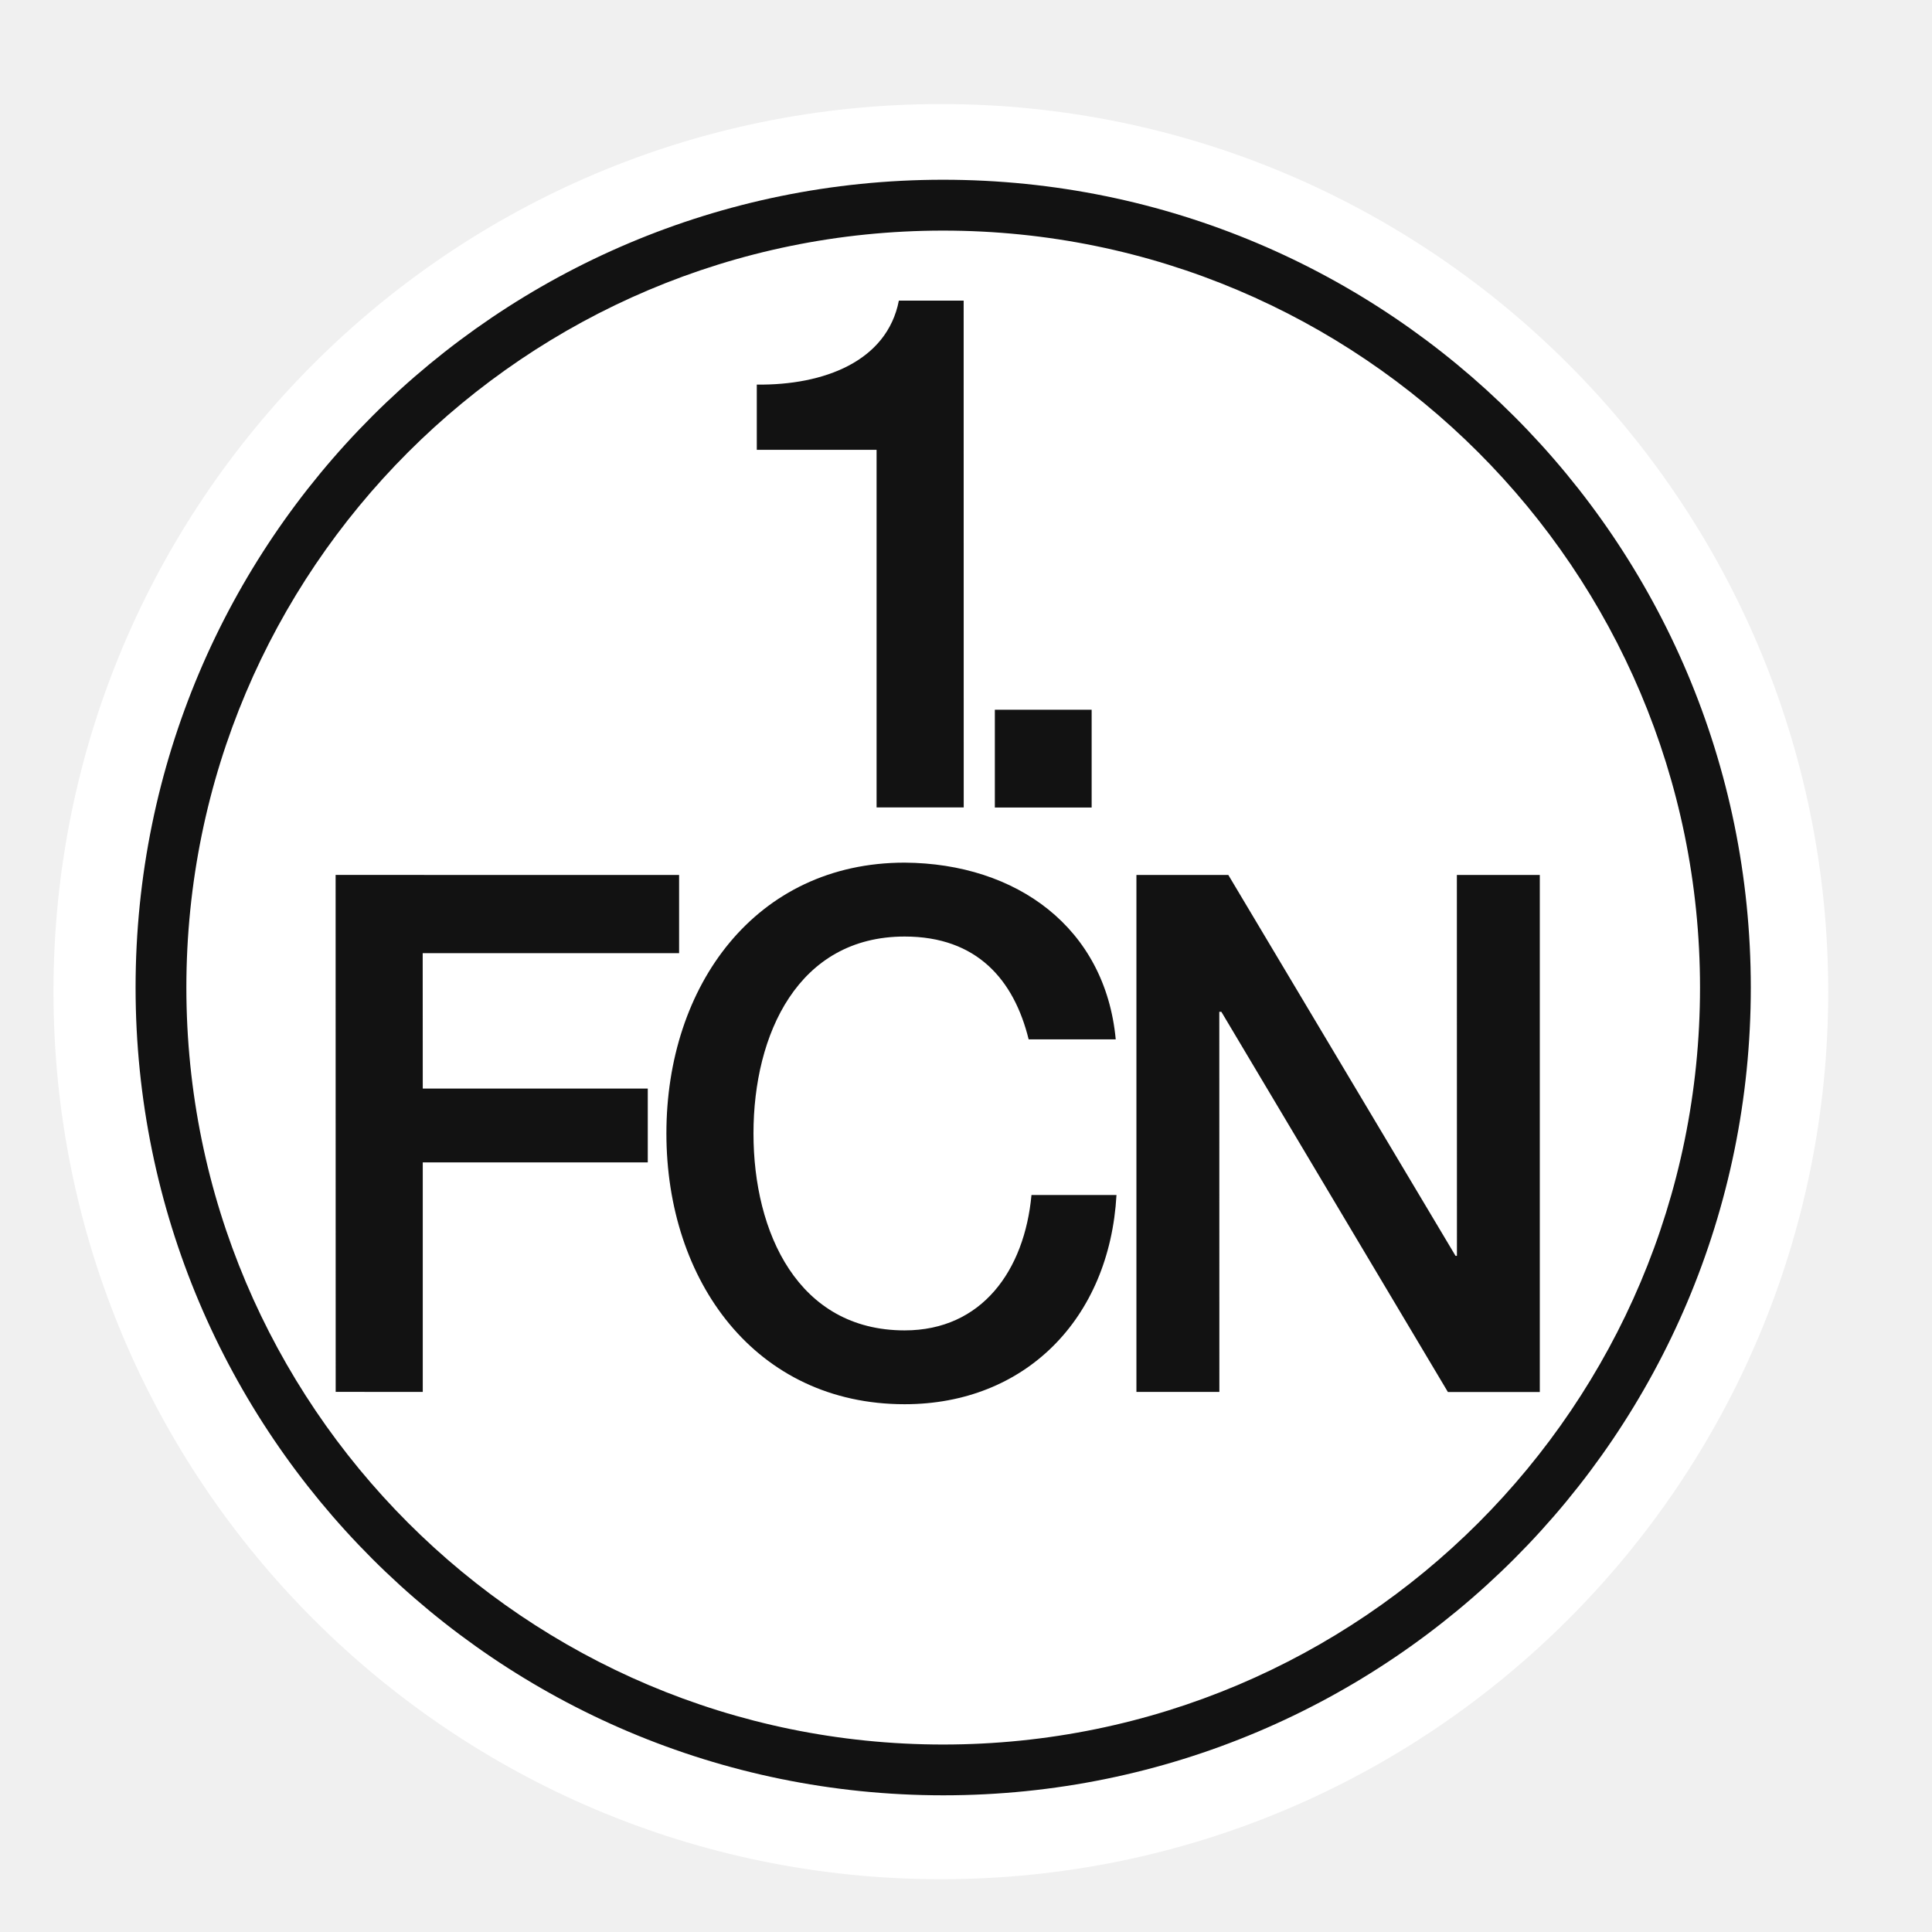
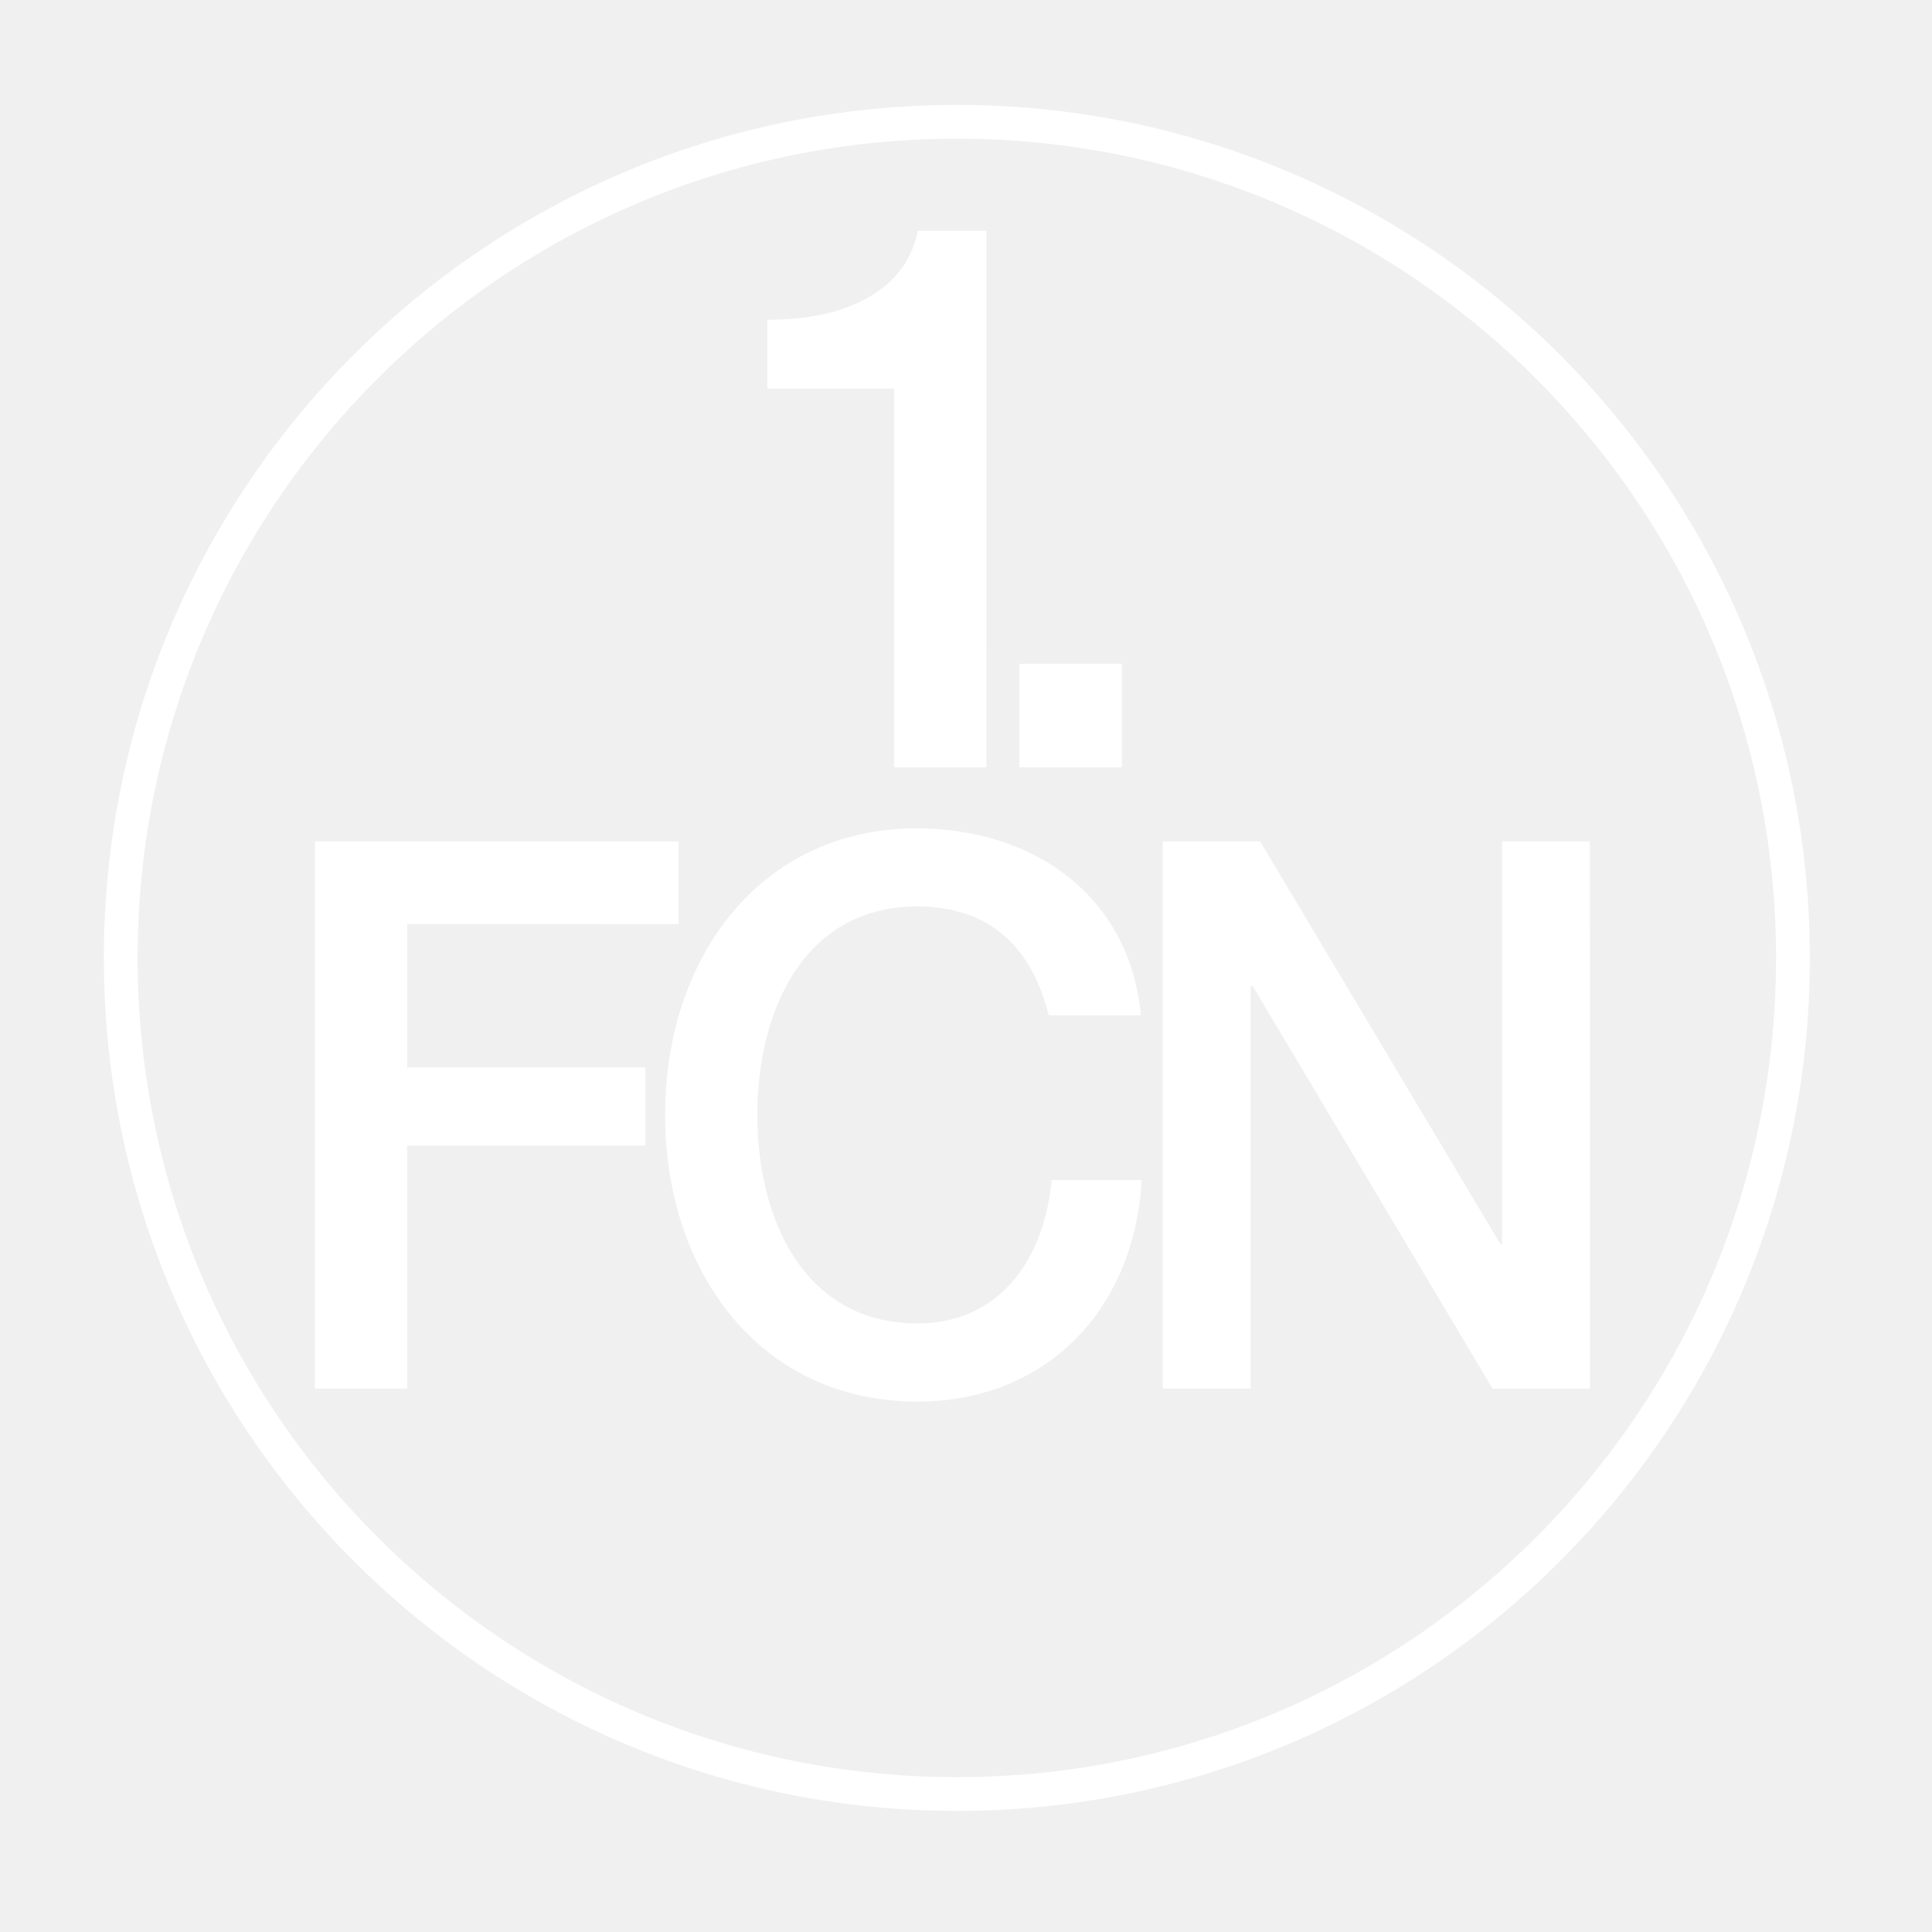
- <svg xmlns="http://www.w3.org/2000/svg" width="28" height="28" viewBox="0 0 28 28" fill="none">
-   <g clip-path="url(#clip0_491_36)">
-     <path d="M0.775 14.371C0.774 7.266 6.532 1.508 13.634 1.508C20.737 1.508 26.495 7.268 26.496 14.372C26.497 21.476 20.739 27.235 13.636 27.235C6.533 27.234 0.775 21.475 0.775 14.371Z" fill="white" />
-     <path d="M2.333 14.312L2.701 14.312V14.311C2.701 11.281 3.928 8.541 5.913 6.555C7.899 4.569 10.638 3.342 13.668 3.342V3.002L13.663 3.342L13.668 3.342V3.002L13.663 3.342L13.666 3.342H13.668C19.726 3.342 24.637 8.254 24.638 14.313V14.313C24.638 17.344 23.411 20.084 21.426 22.07C19.44 24.055 16.7 25.282 13.671 25.283L13.653 25.283L13.67 25.65V25.283C7.612 25.283 2.701 20.37 2.701 14.312V14.311L2.333 14.312H1.965C1.965 20.777 7.205 26.018 13.67 26.019H13.679L13.688 26.018L13.671 25.658V26.019L13.688 26.018L13.671 25.658V26.019C20.135 26.019 25.374 20.778 25.374 14.313V14.312C25.373 7.847 20.133 2.606 13.668 2.605V2.974L13.674 2.605H13.668C7.204 2.606 1.965 7.846 1.965 14.311V14.312V14.312H2.333" fill="#121212" />
-     <path d="M14.418 11.703L15.821 11.703V10.286H14.418M10.968 6.519L12.704 6.519L12.704 11.702H13.967L13.966 4.357H13.027C12.855 5.239 11.937 5.585 10.968 5.574V6.519M16.47 20.173H17.672L17.671 14.664H17.701L20.984 20.174H22.316L22.316 12.681H21.114L21.115 18.201H21.095L17.802 12.681L16.47 12.681M16.17 15.063C16.019 13.447 14.736 12.513 13.111 12.502C10.95 12.502 9.657 14.286 9.658 16.427C9.658 18.567 10.95 20.351 13.111 20.351C14.858 20.351 16.08 19.113 16.181 17.319H14.949C14.848 18.41 14.232 19.281 13.111 19.281C11.566 19.281 10.92 17.864 10.92 16.427C10.92 14.989 11.566 13.573 13.111 13.573C14.161 13.573 14.696 14.203 14.908 15.063H16.17ZM4.865 20.172L6.127 20.173L6.127 16.846H9.388V15.776H6.127L6.126 13.814H9.842L9.842 12.681L4.864 12.68" fill="#121212" />
-   </g>
-   <defs>
-     <clipPath id="clip0_491_36">
-       <rect width="27.27" height="27.27" fill="white" transform="translate(0.000732422 0.736572)" />
-     </clipPath>
-   </defs>
+ <svg xmlns="http://www.w3.org/2000/svg" width="48" height="48" viewBox="0 0 48 48" fill="none">
+   <path d="M3 23.799C2.999 12.326 12.299 3.026 23.771 3.026C35.243 3.027 44.545 12.328 44.545 23.8C44.546 35.273 35.247 44.573 23.774 44.572C12.302 44.572 3.001 35.271 3 23.799Z" stroke="white" stroke-width="0.839" stroke-miterlimit="3.864" />
+   <path d="M7.824 34.498L10.115 34.498L10.114 28.462H16.034V26.52L10.114 26.519L10.114 22.958L16.858 22.959L16.858 20.902L7.823 20.902L7.824 34.498Z" fill="white" />
+   <path d="M28.345 25.225C28.07 22.293 25.742 20.598 22.791 20.579C18.869 20.578 16.523 23.816 16.524 27.7C16.524 31.585 18.87 34.822 22.792 34.822C25.963 34.822 28.181 32.575 28.364 29.319H26.128C25.944 31.299 24.826 32.88 22.792 32.88C19.988 32.88 18.815 30.309 18.815 27.7C18.814 25.091 19.988 22.52 22.791 22.52C24.698 22.52 25.669 23.663 26.054 25.225L28.345 25.225Z" fill="white" />
+   <path d="M28.889 34.499L31.07 34.499L31.069 24.502H31.125L37.082 34.5H39.501L39.5 20.902H37.319L37.319 30.919H37.283L31.307 20.902L28.888 20.902L28.889 34.499Z" fill="white" />
+   <path d="M19.063 9.655L22.216 9.656L22.217 19.063H24.508L24.506 5.733H22.802C22.491 7.332 20.823 7.961 19.064 7.942V9.655H19.063Z" fill="white" />
+   <path d="M25.326 19.063H27.873V16.492L25.325 16.492L25.326 19.063Z" fill="white" />
</svg>
